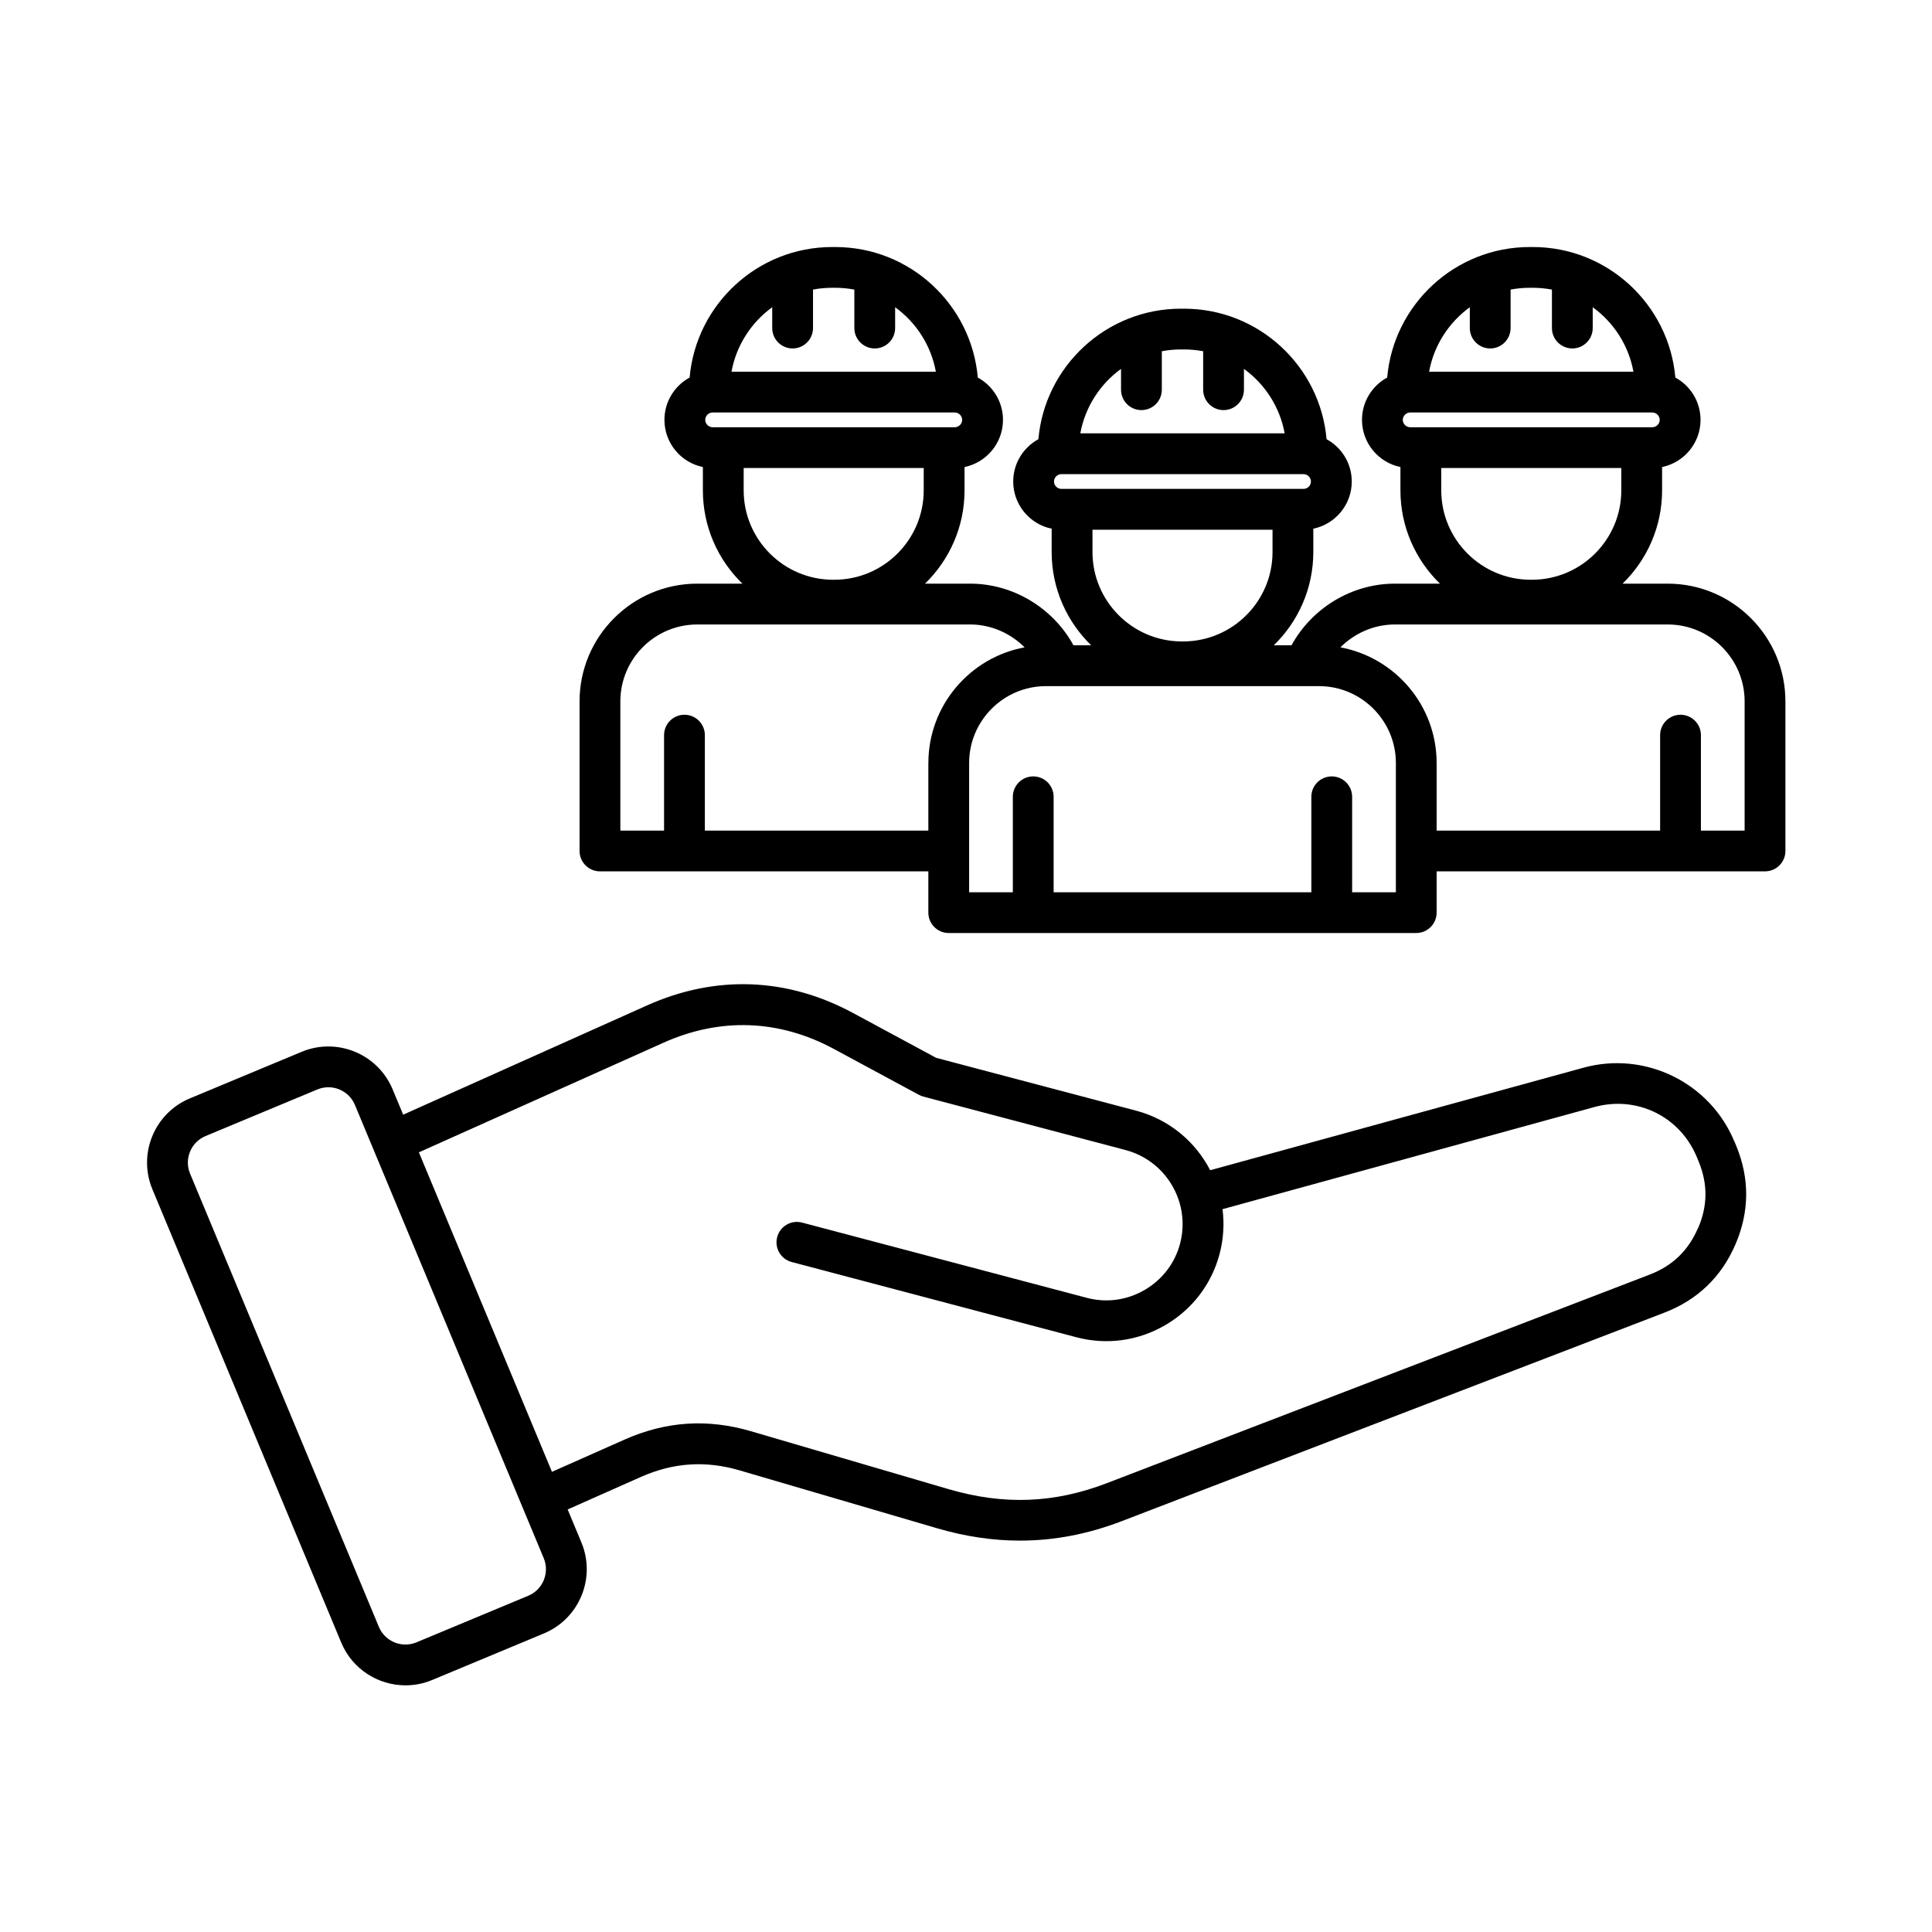
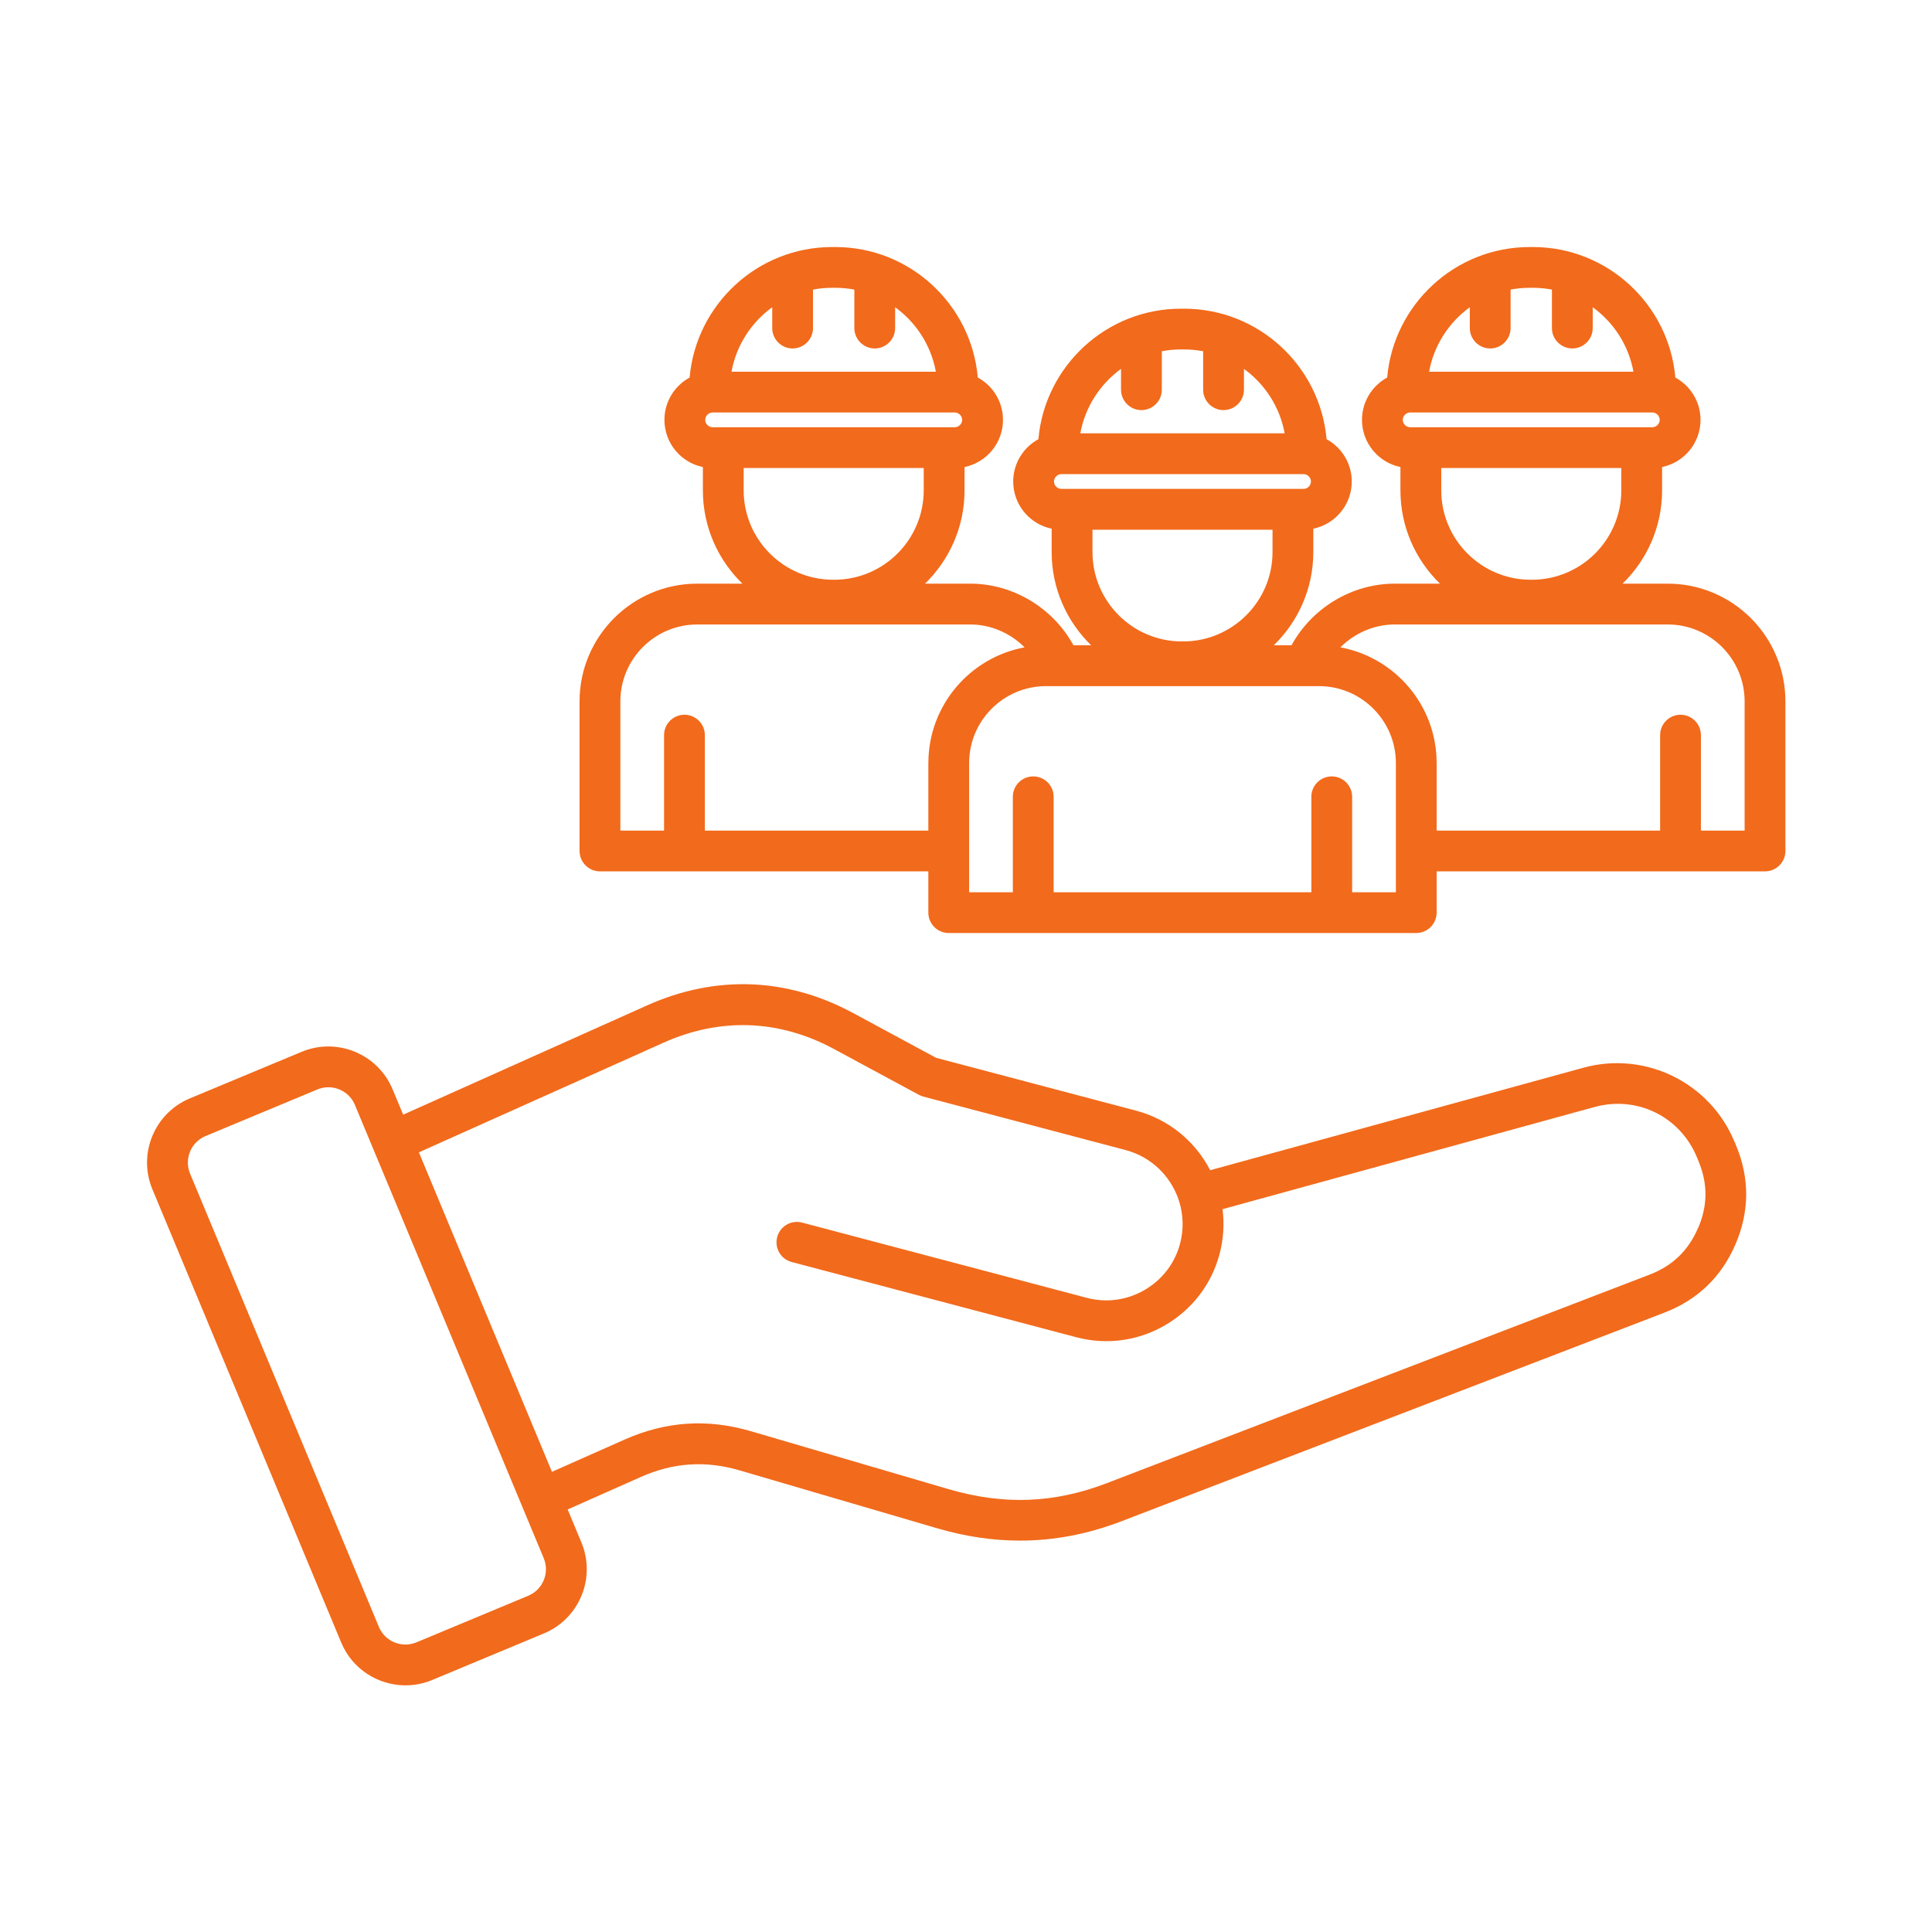
<svg xmlns="http://www.w3.org/2000/svg" width="2000" zoomAndPan="magnify" viewBox="0 0 1500 1500" height="2000" preserveAspectRatio="xMidYMid meet" version="1.0">
  <defs>
    <clipPath id="bbdcb05131">
      <path d="M 114 191.742 L 1386.562 191.742 L 1386.562 1308.492 L 114 1308.492 Z M 114 191.742 " clip-rule="nonzero" />
    </clipPath>
  </defs>
  <g clip-path="url(#bbdcb05131)">
-     <path fill="#000000" d="M 1294.801 453.145 L 1259.754 453.145 C 1278.648 434.781 1290.445 409.105 1290.445 380.711 L 1290.445 362.609 C 1307.469 359.098 1320.293 344.004 1320.293 325.98 C 1320.293 311.809 1312.375 299.461 1300.738 293.129 C 1295.777 236.418 1248.062 191.797 1190.082 191.797 L 1187.656 191.797 C 1129.676 191.797 1081.965 236.445 1077.004 293.129 C 1065.363 299.461 1057.445 311.836 1057.445 325.98 C 1057.445 344.031 1070.273 359.125 1087.293 362.609 L 1087.293 380.711 C 1087.293 409.105 1099.062 434.781 1117.984 453.145 L 1082.941 453.145 C 1049.555 453.145 1018.602 472.012 1002.715 501.016 L 988.965 501.016 C 1007.859 482.648 1019.656 456.973 1019.656 428.578 L 1019.656 410.477 C 1036.68 406.965 1049.504 391.871 1049.504 373.848 C 1049.504 359.68 1041.586 347.328 1029.949 340.996 C 1024.988 284.289 977.273 239.664 919.293 239.664 L 916.867 239.664 C 858.887 239.664 811.172 284.312 806.211 340.996 C 794.574 347.328 786.656 359.703 786.656 373.848 C 786.656 391.898 799.484 406.992 816.504 410.477 L 816.504 428.578 C 816.504 456.973 828.273 482.621 847.195 501.016 L 833.445 501.016 C 817.559 472.012 786.605 453.145 753.223 453.145 L 718.176 453.145 C 737.07 434.781 748.867 409.105 748.867 380.711 L 748.867 362.609 C 765.887 359.098 778.715 344.004 778.715 325.98 C 778.715 311.809 770.797 299.461 759.16 293.129 C 754.195 236.418 706.484 191.797 648.504 191.797 L 646.078 191.797 C 588.098 191.797 540.383 236.445 535.422 293.129 C 523.785 299.461 515.867 311.836 515.867 325.98 C 515.867 344.031 528.691 359.125 545.715 362.609 L 545.715 380.711 C 545.715 409.105 557.484 434.781 576.406 453.145 L 541.359 453.145 C 490.98 453.145 449.973 494.125 449.973 544.527 L 449.973 660.688 C 449.973 669.422 457.07 676.523 465.805 676.523 L 720.762 676.523 L 720.762 708.559 C 720.762 717.293 727.859 724.391 736.594 724.391 L 1099.566 724.391 C 1108.301 724.391 1115.398 717.293 1115.398 708.559 L 1115.398 676.523 L 1370.355 676.523 C 1379.09 676.523 1386.191 669.422 1386.191 660.688 L 1386.191 544.527 C 1386.191 494.152 1345.207 453.145 1294.801 453.145 Z M 1118.961 363.371 L 1258.777 363.371 L 1258.777 380.711 C 1258.777 418.973 1227.637 450.109 1189.371 450.109 L 1188.395 450.109 C 1150.129 450.109 1118.988 418.973 1118.988 380.711 L 1118.988 363.371 Z M 1094.84 320.254 L 1282.871 320.254 C 1285.984 320.254 1288.598 322.895 1288.598 325.98 C 1288.598 329.066 1285.961 331.707 1282.871 331.707 L 1094.84 331.707 C 1091.727 331.707 1089.113 329.066 1089.113 325.98 C 1089.113 322.895 1091.754 320.254 1094.84 320.254 Z M 1141.156 238.531 L 1141.156 254.707 C 1141.156 263.441 1148.254 270.539 1156.992 270.539 C 1165.727 270.539 1172.824 263.441 1172.824 254.707 L 1172.824 224.836 C 1177.629 223.91 1182.59 223.438 1187.656 223.438 L 1190.082 223.438 C 1195.152 223.438 1200.113 223.938 1204.914 224.836 L 1204.914 254.707 C 1204.914 263.441 1212.016 270.539 1220.75 270.539 C 1229.484 270.539 1236.582 263.441 1236.582 254.707 L 1236.582 238.531 C 1252.84 250.301 1264.477 268.086 1268.199 288.59 L 1109.543 288.59 C 1113.289 268.086 1124.898 250.324 1141.156 238.531 Z M 848.172 411.266 L 987.988 411.266 L 987.988 428.605 C 987.988 466.867 956.848 498.004 918.582 498.004 L 917.605 498.004 C 879.34 498.004 848.199 466.867 848.199 428.605 L 848.199 411.266 Z M 824.051 368.121 L 1012.082 368.121 C 1015.195 368.121 1017.809 370.762 1017.809 373.848 C 1017.809 376.938 1015.168 379.574 1012.082 379.574 L 824.051 379.574 C 820.938 379.574 818.324 376.938 818.324 373.848 C 818.324 370.762 820.965 368.121 824.051 368.121 Z M 870.367 286.398 L 870.367 302.574 C 870.367 311.309 877.465 318.406 886.199 318.406 C 894.938 318.406 902.035 311.309 902.035 302.574 L 902.035 272.703 C 906.84 271.781 911.801 271.305 916.867 271.305 L 919.293 271.305 C 924.359 271.305 929.324 271.805 934.125 272.703 L 934.125 302.574 C 934.125 311.309 941.223 318.406 949.961 318.406 C 958.695 318.406 965.793 311.309 965.793 302.574 L 965.793 286.398 C 982.051 298.168 993.688 315.953 997.41 336.457 L 838.75 336.457 C 842.5 315.953 854.109 298.195 870.367 286.398 Z M 577.355 363.371 L 717.172 363.371 L 717.172 380.711 C 717.172 418.973 686.031 450.109 647.766 450.109 L 646.789 450.109 C 608.523 450.109 577.383 418.973 577.383 380.711 L 577.383 363.371 Z M 553.262 320.254 L 741.293 320.254 C 744.406 320.254 747.02 322.895 747.02 325.98 C 747.02 329.066 744.379 331.707 741.293 331.707 L 553.262 331.707 C 550.148 331.707 547.535 329.066 547.535 325.98 C 547.535 322.895 550.176 320.254 553.262 320.254 Z M 599.551 238.531 L 599.551 254.707 C 599.551 263.441 606.648 270.539 615.383 270.539 C 624.121 270.539 631.219 263.441 631.219 254.707 L 631.219 224.836 C 636.023 223.91 640.984 223.438 646.051 223.438 L 648.477 223.438 C 653.543 223.438 658.508 223.938 663.309 224.836 L 663.309 254.707 C 663.309 263.441 670.41 270.539 679.145 270.539 C 687.879 270.539 694.977 263.441 694.977 254.707 L 694.977 238.531 C 711.234 250.301 722.871 268.086 726.594 288.59 L 567.934 288.59 C 571.684 268.086 583.293 250.324 599.551 238.531 Z M 720.762 592.422 L 720.762 644.883 L 547.246 644.883 L 547.246 570.758 C 547.246 562.023 540.145 554.926 531.41 554.926 C 522.676 554.926 515.578 562.023 515.578 570.758 L 515.578 644.883 L 481.641 644.883 L 481.641 544.555 C 481.641 511.621 508.426 484.84 541.359 484.84 L 753.246 484.84 C 769.293 484.84 784.441 491.539 795.496 502.598 C 753.035 510.461 720.789 547.723 720.789 592.422 Z M 1083.73 692.75 L 1049.793 692.75 L 1049.793 618.625 C 1049.793 609.891 1042.695 602.793 1033.961 602.793 C 1025.223 602.793 1018.125 609.891 1018.125 618.625 L 1018.125 692.75 L 818.035 692.75 L 818.035 618.625 C 818.035 609.891 810.938 602.793 802.199 602.793 C 793.465 602.793 786.367 609.891 786.367 618.625 L 786.367 692.75 L 752.43 692.75 L 752.43 592.422 C 752.43 559.488 779.215 532.707 812.148 532.707 L 1024.035 532.707 C 1056.973 532.707 1083.758 559.488 1083.758 592.422 L 1083.758 692.75 Z M 1354.52 644.883 L 1320.582 644.883 L 1320.582 570.758 C 1320.582 562.023 1313.484 554.926 1304.75 554.926 C 1296.016 554.926 1288.914 562.023 1288.914 570.758 L 1288.914 644.883 L 1115.398 644.883 L 1115.398 592.422 C 1115.398 547.723 1083.152 510.461 1040.688 502.598 C 1051.746 491.516 1066.922 484.84 1082.941 484.84 L 1294.801 484.84 C 1327.734 484.84 1354.52 511.621 1354.52 544.555 Z M 1346.656 886.469 C 1327.734 840.523 1277.328 815.801 1229.406 828.969 L 939.59 908.555 C 928.16 886.469 907.84 869.102 881.977 862.297 L 726.805 821.289 L 662.438 786.562 C 610.977 758.801 555.559 756.742 502.195 780.676 L 313.031 865.434 L 304.797 845.695 C 293.344 818.227 261.703 805.191 234.23 816.617 L 147.383 852.797 C 119.91 864.246 106.871 895.887 118.324 923.359 L 264.922 1275.27 C 273.551 1295.984 293.66 1308.492 314.828 1308.492 C 321.742 1308.492 328.734 1307.176 335.516 1304.352 L 422.34 1268.172 C 449.812 1256.719 462.848 1225.082 451.422 1197.609 L 440.734 1171.934 L 497.605 1146.68 C 522.754 1135.52 547.801 1133.855 574.191 1141.59 L 727.516 1186.527 C 749.367 1192.941 770.77 1196.133 791.934 1196.133 C 818.484 1196.133 844.688 1191.094 871 1180.984 L 1292.215 1019.148 C 1317.918 1009.25 1336.496 991.438 1347.395 966.133 C 1358.297 940.828 1358.508 915.098 1348.004 889.605 L 1346.711 886.465 Z M 410.148 1238.934 L 323.324 1275.113 C 311.977 1279.836 298.887 1274.453 294.164 1263.105 L 147.566 911.191 C 142.844 899.844 148.227 886.758 159.574 882.035 L 246.398 845.855 C 249.195 844.695 252.098 844.141 254.949 844.141 C 263.684 844.141 271.996 849.312 275.559 857.863 C 275.559 857.863 422.156 1209.777 422.156 1209.777 C 426.879 1221.121 421.496 1234.211 410.148 1238.934 Z M 1318.262 953.598 C 1310.766 971.016 1298.52 982.785 1280.812 989.594 L 859.598 1151.43 C 818.484 1167.238 779.348 1168.715 736.41 1156.156 L 583.082 1111.215 C 549.199 1101.293 517.027 1103.43 484.754 1117.758 L 428.543 1142.723 L 325.223 894.672 L 515.156 809.547 C 559.199 789.809 604.934 791.496 647.422 814.402 L 713.449 850.023 C 714.559 850.605 715.719 851.082 716.934 851.398 L 873.93 892.906 C 893.855 898.184 908.766 913.039 914.992 931.246 C 915.02 931.406 915.07 931.562 915.125 931.723 C 915.281 932.305 915.469 932.883 915.707 933.438 C 918.715 943.543 919.082 954.547 916.234 965.445 C 912.223 980.699 902.457 993.496 888.734 1001.492 C 875.012 1009.488 859.047 1011.68 843.816 1007.641 L 622.746 949.219 C 614.305 946.977 605.621 952.016 603.402 960.484 C 601.16 968.93 606.199 977.613 614.672 979.828 L 835.742 1038.25 C 859.176 1044.426 883.641 1041.102 904.699 1028.832 C 925.734 1016.562 940.723 996.93 946.898 973.496 C 949.961 961.832 950.621 950.09 949.168 938.793 L 1237.902 859.5 C 1270.969 850.422 1304.434 866.836 1317.496 898.527 L 1318.789 901.668 C 1326.02 919.188 1325.887 936.184 1318.367 953.598 Z M 1318.262 953.598 " fill-opacity="1" fill-rule="nonzero" />
+     <path fill="#F26A1B" d="M 1294.801 453.145 L 1259.754 453.145 C 1278.648 434.781 1290.445 409.105 1290.445 380.711 L 1290.445 362.609 C 1307.469 359.098 1320.293 344.004 1320.293 325.98 C 1320.293 311.809 1312.375 299.461 1300.738 293.129 C 1295.777 236.418 1248.062 191.797 1190.082 191.797 L 1187.656 191.797 C 1129.676 191.797 1081.965 236.445 1077.004 293.129 C 1065.363 299.461 1057.445 311.836 1057.445 325.98 C 1057.445 344.031 1070.273 359.125 1087.293 362.609 L 1087.293 380.711 C 1087.293 409.105 1099.062 434.781 1117.984 453.145 L 1082.941 453.145 C 1049.555 453.145 1018.602 472.012 1002.715 501.016 L 988.965 501.016 C 1007.859 482.648 1019.656 456.973 1019.656 428.578 L 1019.656 410.477 C 1036.68 406.965 1049.504 391.871 1049.504 373.848 C 1049.504 359.68 1041.586 347.328 1029.949 340.996 C 1024.988 284.289 977.273 239.664 919.293 239.664 L 916.867 239.664 C 858.887 239.664 811.172 284.312 806.211 340.996 C 794.574 347.328 786.656 359.703 786.656 373.848 C 786.656 391.898 799.484 406.992 816.504 410.477 L 816.504 428.578 C 816.504 456.973 828.273 482.621 847.195 501.016 L 833.445 501.016 C 817.559 472.012 786.605 453.145 753.223 453.145 L 718.176 453.145 C 737.07 434.781 748.867 409.105 748.867 380.711 L 748.867 362.609 C 765.887 359.098 778.715 344.004 778.715 325.98 C 778.715 311.809 770.797 299.461 759.16 293.129 C 754.195 236.418 706.484 191.797 648.504 191.797 L 646.078 191.797 C 588.098 191.797 540.383 236.445 535.422 293.129 C 523.785 299.461 515.867 311.836 515.867 325.98 C 515.867 344.031 528.691 359.125 545.715 362.609 L 545.715 380.711 C 545.715 409.105 557.484 434.781 576.406 453.145 L 541.359 453.145 C 490.98 453.145 449.973 494.125 449.973 544.527 L 449.973 660.688 C 449.973 669.422 457.07 676.523 465.805 676.523 L 720.762 676.523 L 720.762 708.559 C 720.762 717.293 727.859 724.391 736.594 724.391 L 1099.566 724.391 C 1108.301 724.391 1115.398 717.293 1115.398 708.559 L 1115.398 676.523 L 1370.355 676.523 C 1379.09 676.523 1386.191 669.422 1386.191 660.688 L 1386.191 544.527 C 1386.191 494.152 1345.207 453.145 1294.801 453.145 Z M 1118.961 363.371 L 1258.777 363.371 L 1258.777 380.711 C 1258.777 418.973 1227.637 450.109 1189.371 450.109 L 1188.395 450.109 C 1150.129 450.109 1118.988 418.973 1118.988 380.711 L 1118.988 363.371 Z M 1094.84 320.254 L 1282.871 320.254 C 1285.984 320.254 1288.598 322.895 1288.598 325.98 C 1288.598 329.066 1285.961 331.707 1282.871 331.707 L 1094.84 331.707 C 1091.727 331.707 1089.113 329.066 1089.113 325.98 C 1089.113 322.895 1091.754 320.254 1094.84 320.254 Z M 1141.156 238.531 L 1141.156 254.707 C 1141.156 263.441 1148.254 270.539 1156.992 270.539 C 1165.727 270.539 1172.824 263.441 1172.824 254.707 L 1172.824 224.836 C 1177.629 223.91 1182.59 223.438 1187.656 223.438 L 1190.082 223.438 C 1195.152 223.438 1200.113 223.938 1204.914 224.836 L 1204.914 254.707 C 1204.914 263.441 1212.016 270.539 1220.75 270.539 C 1229.484 270.539 1236.582 263.441 1236.582 254.707 L 1236.582 238.531 C 1252.84 250.301 1264.477 268.086 1268.199 288.59 L 1109.543 288.59 C 1113.289 268.086 1124.898 250.324 1141.156 238.531 Z M 848.172 411.266 L 987.988 411.266 L 987.988 428.605 C 987.988 466.867 956.848 498.004 918.582 498.004 L 917.605 498.004 C 879.34 498.004 848.199 466.867 848.199 428.605 L 848.199 411.266 Z M 824.051 368.121 L 1012.082 368.121 C 1015.195 368.121 1017.809 370.762 1017.809 373.848 C 1017.809 376.938 1015.168 379.574 1012.082 379.574 L 824.051 379.574 C 820.938 379.574 818.324 376.938 818.324 373.848 C 818.324 370.762 820.965 368.121 824.051 368.121 Z M 870.367 286.398 L 870.367 302.574 C 870.367 311.309 877.465 318.406 886.199 318.406 C 894.938 318.406 902.035 311.309 902.035 302.574 L 902.035 272.703 C 906.84 271.781 911.801 271.305 916.867 271.305 L 919.293 271.305 C 924.359 271.305 929.324 271.805 934.125 272.703 L 934.125 302.574 C 934.125 311.309 941.223 318.406 949.961 318.406 C 958.695 318.406 965.793 311.309 965.793 302.574 L 965.793 286.398 C 982.051 298.168 993.688 315.953 997.41 336.457 L 838.75 336.457 C 842.5 315.953 854.109 298.195 870.367 286.398 Z M 577.355 363.371 L 717.172 363.371 L 717.172 380.711 C 717.172 418.973 686.031 450.109 647.766 450.109 L 646.789 450.109 C 608.523 450.109 577.383 418.973 577.383 380.711 L 577.383 363.371 Z M 553.262 320.254 L 741.293 320.254 C 744.406 320.254 747.02 322.895 747.02 325.98 C 747.02 329.066 744.379 331.707 741.293 331.707 L 553.262 331.707 C 550.148 331.707 547.535 329.066 547.535 325.98 C 547.535 322.895 550.176 320.254 553.262 320.254 Z M 599.551 238.531 L 599.551 254.707 C 599.551 263.441 606.648 270.539 615.383 270.539 C 624.121 270.539 631.219 263.441 631.219 254.707 L 631.219 224.836 C 636.023 223.91 640.984 223.438 646.051 223.438 L 648.477 223.438 C 653.543 223.438 658.508 223.938 663.309 224.836 L 663.309 254.707 C 663.309 263.441 670.41 270.539 679.145 270.539 C 687.879 270.539 694.977 263.441 694.977 254.707 L 694.977 238.531 C 711.234 250.301 722.871 268.086 726.594 288.59 L 567.934 288.59 C 571.684 268.086 583.293 250.324 599.551 238.531 Z M 720.762 592.422 L 720.762 644.883 L 547.246 644.883 L 547.246 570.758 C 547.246 562.023 540.145 554.926 531.41 554.926 C 522.676 554.926 515.578 562.023 515.578 570.758 L 515.578 644.883 L 481.641 644.883 L 481.641 544.555 C 481.641 511.621 508.426 484.84 541.359 484.84 L 753.246 484.84 C 769.293 484.84 784.441 491.539 795.496 502.598 C 753.035 510.461 720.789 547.723 720.789 592.422 Z M 1083.73 692.75 L 1049.793 692.75 L 1049.793 618.625 C 1049.793 609.891 1042.695 602.793 1033.961 602.793 C 1025.223 602.793 1018.125 609.891 1018.125 618.625 L 1018.125 692.75 L 818.035 692.75 L 818.035 618.625 C 818.035 609.891 810.938 602.793 802.199 602.793 C 793.465 602.793 786.367 609.891 786.367 618.625 L 786.367 692.75 L 752.43 692.75 L 752.43 592.422 C 752.43 559.488 779.215 532.707 812.148 532.707 L 1024.035 532.707 C 1056.973 532.707 1083.758 559.488 1083.758 592.422 L 1083.758 692.75 Z M 1354.52 644.883 L 1320.582 644.883 L 1320.582 570.758 C 1320.582 562.023 1313.484 554.926 1304.75 554.926 C 1296.016 554.926 1288.914 562.023 1288.914 570.758 L 1288.914 644.883 L 1115.398 644.883 L 1115.398 592.422 C 1115.398 547.723 1083.152 510.461 1040.688 502.598 C 1051.746 491.516 1066.922 484.84 1082.941 484.84 L 1294.801 484.84 C 1327.734 484.84 1354.52 511.621 1354.52 544.555 Z M 1346.656 886.469 C 1327.734 840.523 1277.328 815.801 1229.406 828.969 L 939.59 908.555 C 928.16 886.469 907.84 869.102 881.977 862.297 L 726.805 821.289 L 662.438 786.562 C 610.977 758.801 555.559 756.742 502.195 780.676 L 313.031 865.434 L 304.797 845.695 C 293.344 818.227 261.703 805.191 234.23 816.617 L 147.383 852.797 C 119.91 864.246 106.871 895.887 118.324 923.359 L 264.922 1275.27 C 273.551 1295.984 293.66 1308.492 314.828 1308.492 C 321.742 1308.492 328.734 1307.176 335.516 1304.352 L 422.34 1268.172 C 449.812 1256.719 462.848 1225.082 451.422 1197.609 L 440.734 1171.934 L 497.605 1146.68 C 522.754 1135.52 547.801 1133.855 574.191 1141.59 L 727.516 1186.527 C 749.367 1192.941 770.77 1196.133 791.934 1196.133 C 818.484 1196.133 844.688 1191.094 871 1180.984 L 1292.215 1019.148 C 1317.918 1009.25 1336.496 991.438 1347.395 966.133 C 1358.297 940.828 1358.508 915.098 1348.004 889.605 L 1346.711 886.465 Z M 410.148 1238.934 L 323.324 1275.113 C 311.977 1279.836 298.887 1274.453 294.164 1263.105 L 147.566 911.191 C 142.844 899.844 148.227 886.758 159.574 882.035 L 246.398 845.855 C 249.195 844.695 252.098 844.141 254.949 844.141 C 263.684 844.141 271.996 849.312 275.559 857.863 C 275.559 857.863 422.156 1209.777 422.156 1209.777 C 426.879 1221.121 421.496 1234.211 410.148 1238.934 Z M 1318.262 953.598 C 1310.766 971.016 1298.52 982.785 1280.812 989.594 L 859.598 1151.43 C 818.484 1167.238 779.348 1168.715 736.41 1156.156 L 583.082 1111.215 C 549.199 1101.293 517.027 1103.43 484.754 1117.758 L 428.543 1142.723 L 325.223 894.672 L 515.156 809.547 C 559.199 789.809 604.934 791.496 647.422 814.402 L 713.449 850.023 C 714.559 850.605 715.719 851.082 716.934 851.398 L 873.93 892.906 C 893.855 898.184 908.766 913.039 914.992 931.246 C 915.02 931.406 915.07 931.562 915.125 931.723 C 915.281 932.305 915.469 932.883 915.707 933.438 C 918.715 943.543 919.082 954.547 916.234 965.445 C 912.223 980.699 902.457 993.496 888.734 1001.492 C 875.012 1009.488 859.047 1011.68 843.816 1007.641 L 622.746 949.219 C 614.305 946.977 605.621 952.016 603.402 960.484 C 601.16 968.93 606.199 977.613 614.672 979.828 L 835.742 1038.25 C 859.176 1044.426 883.641 1041.102 904.699 1028.832 C 925.734 1016.562 940.723 996.93 946.898 973.496 C 949.961 961.832 950.621 950.09 949.168 938.793 L 1237.902 859.5 C 1270.969 850.422 1304.434 866.836 1317.496 898.527 L 1318.789 901.668 C 1326.02 919.188 1325.887 936.184 1318.367 953.598 Z M 1318.262 953.598 " fill-opacity="1" fill-rule="nonzero" />
  </g>
</svg>
